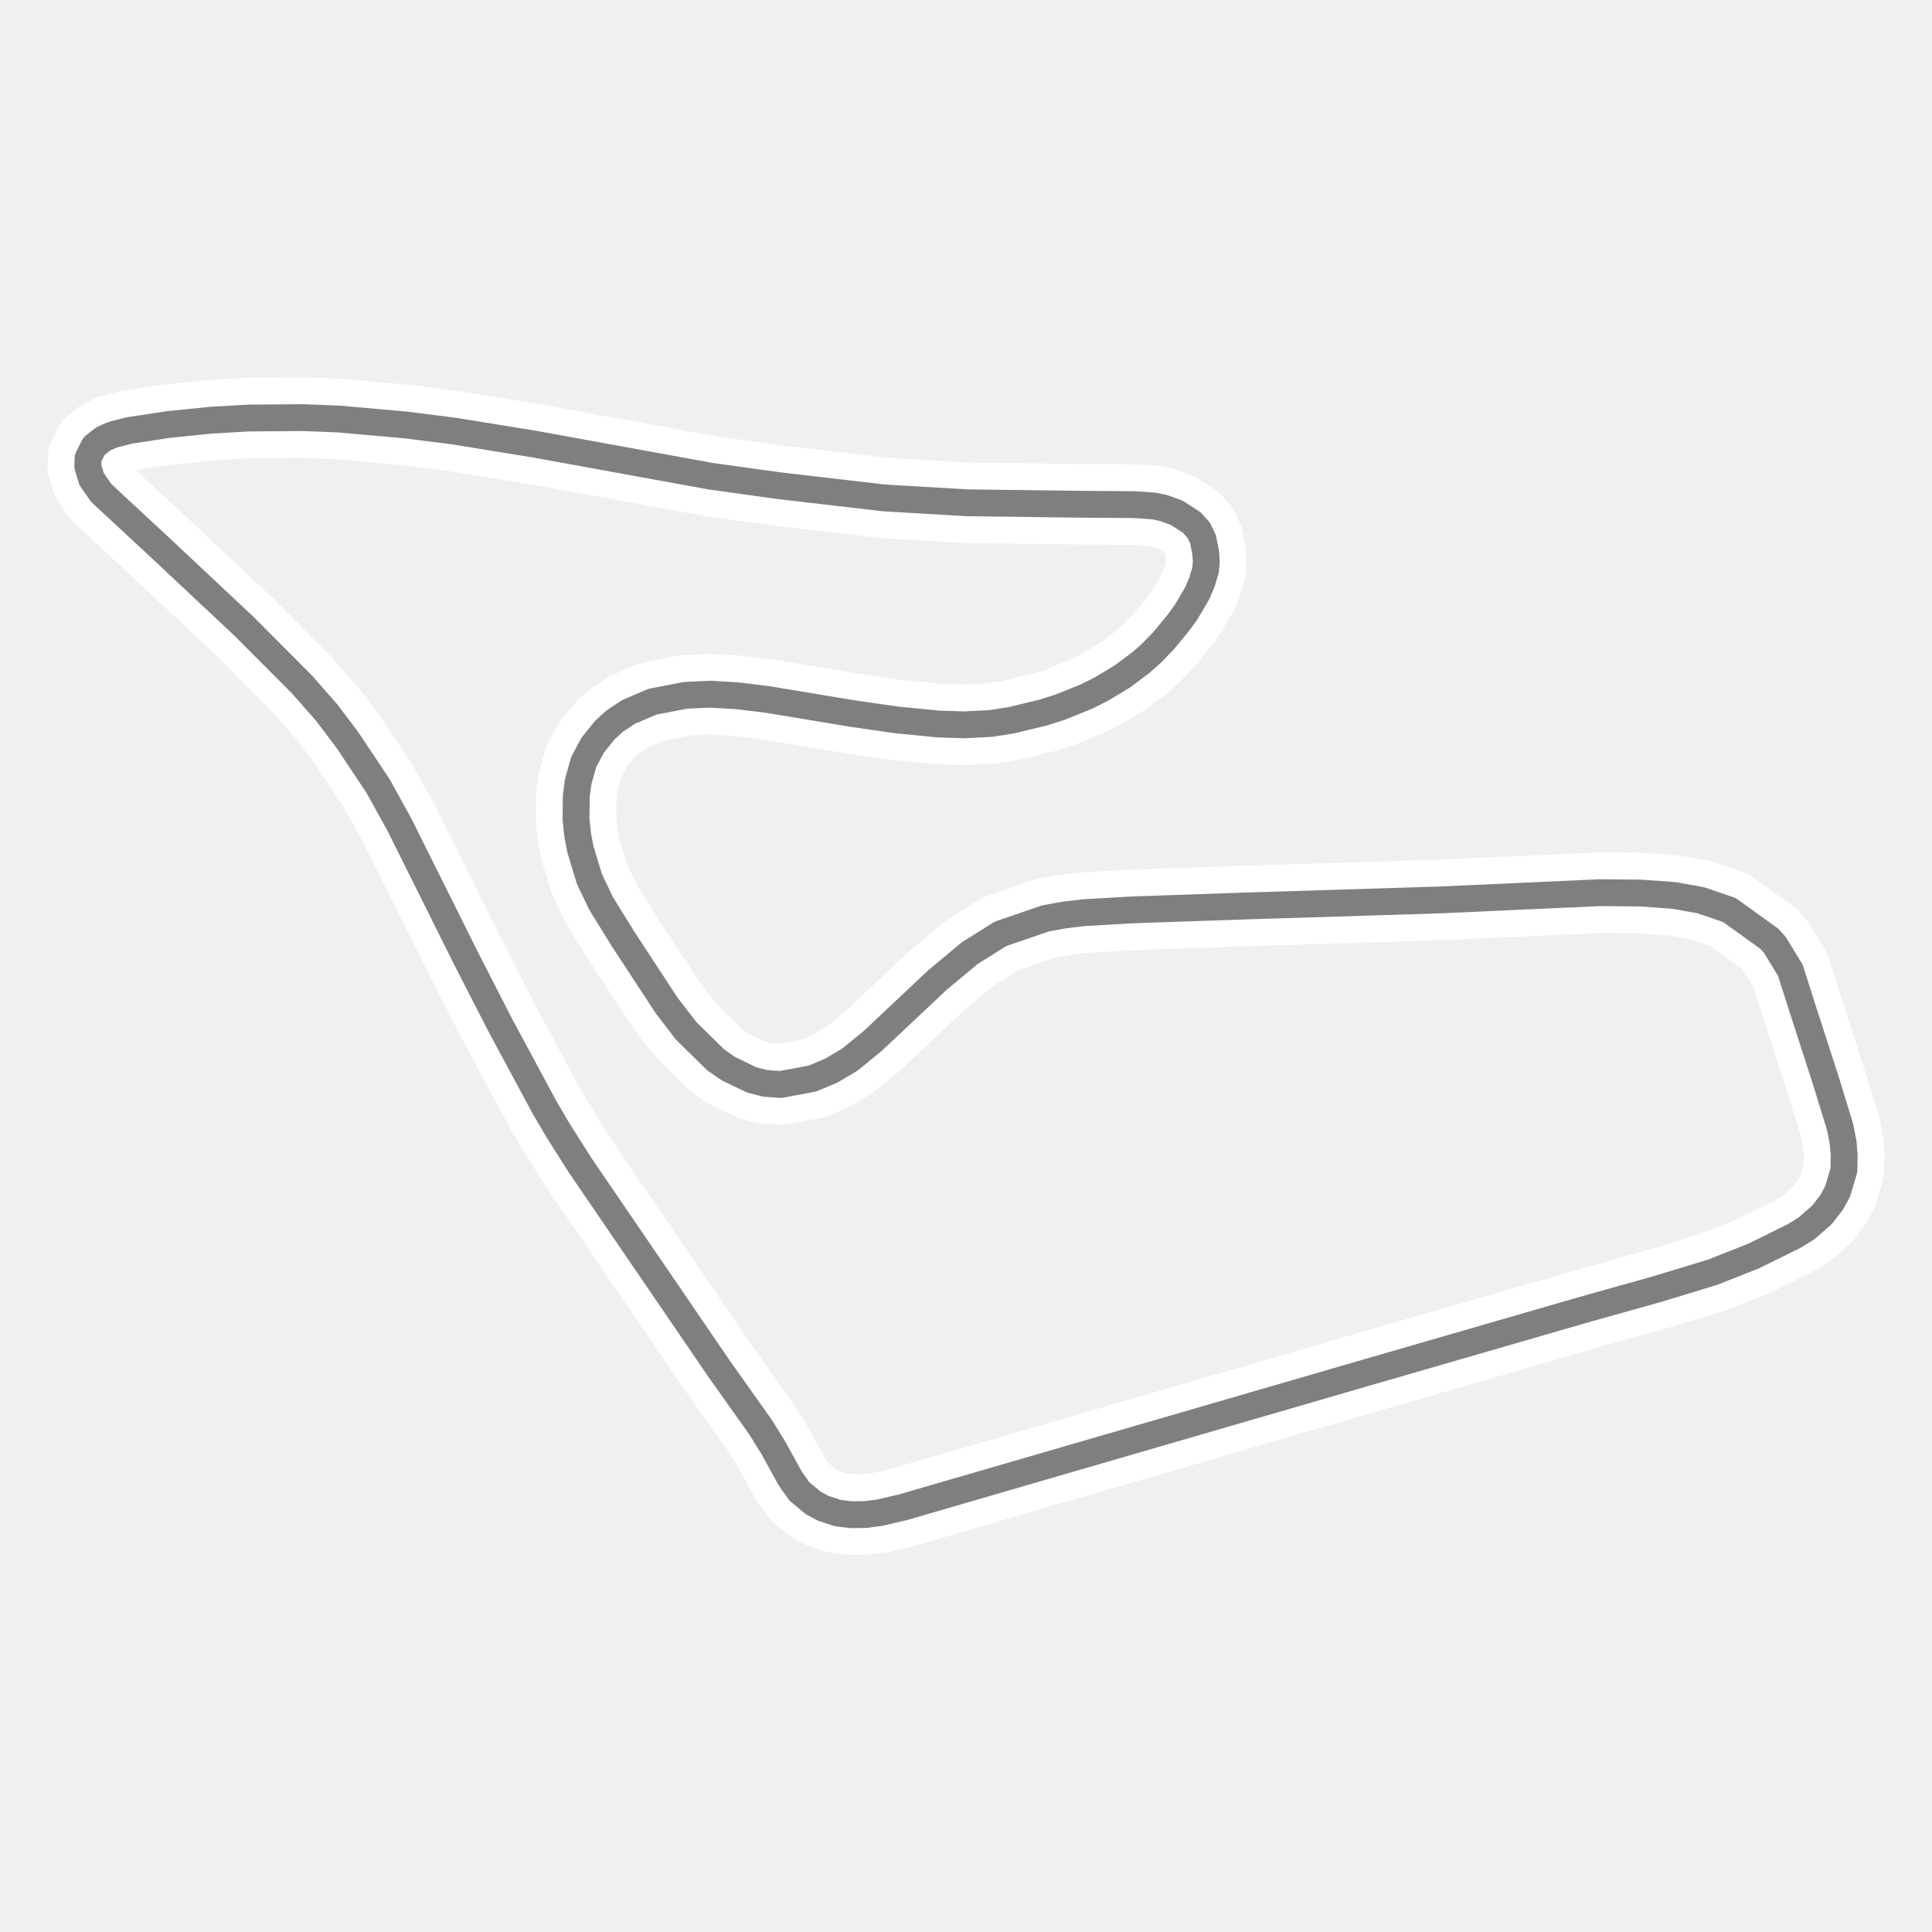
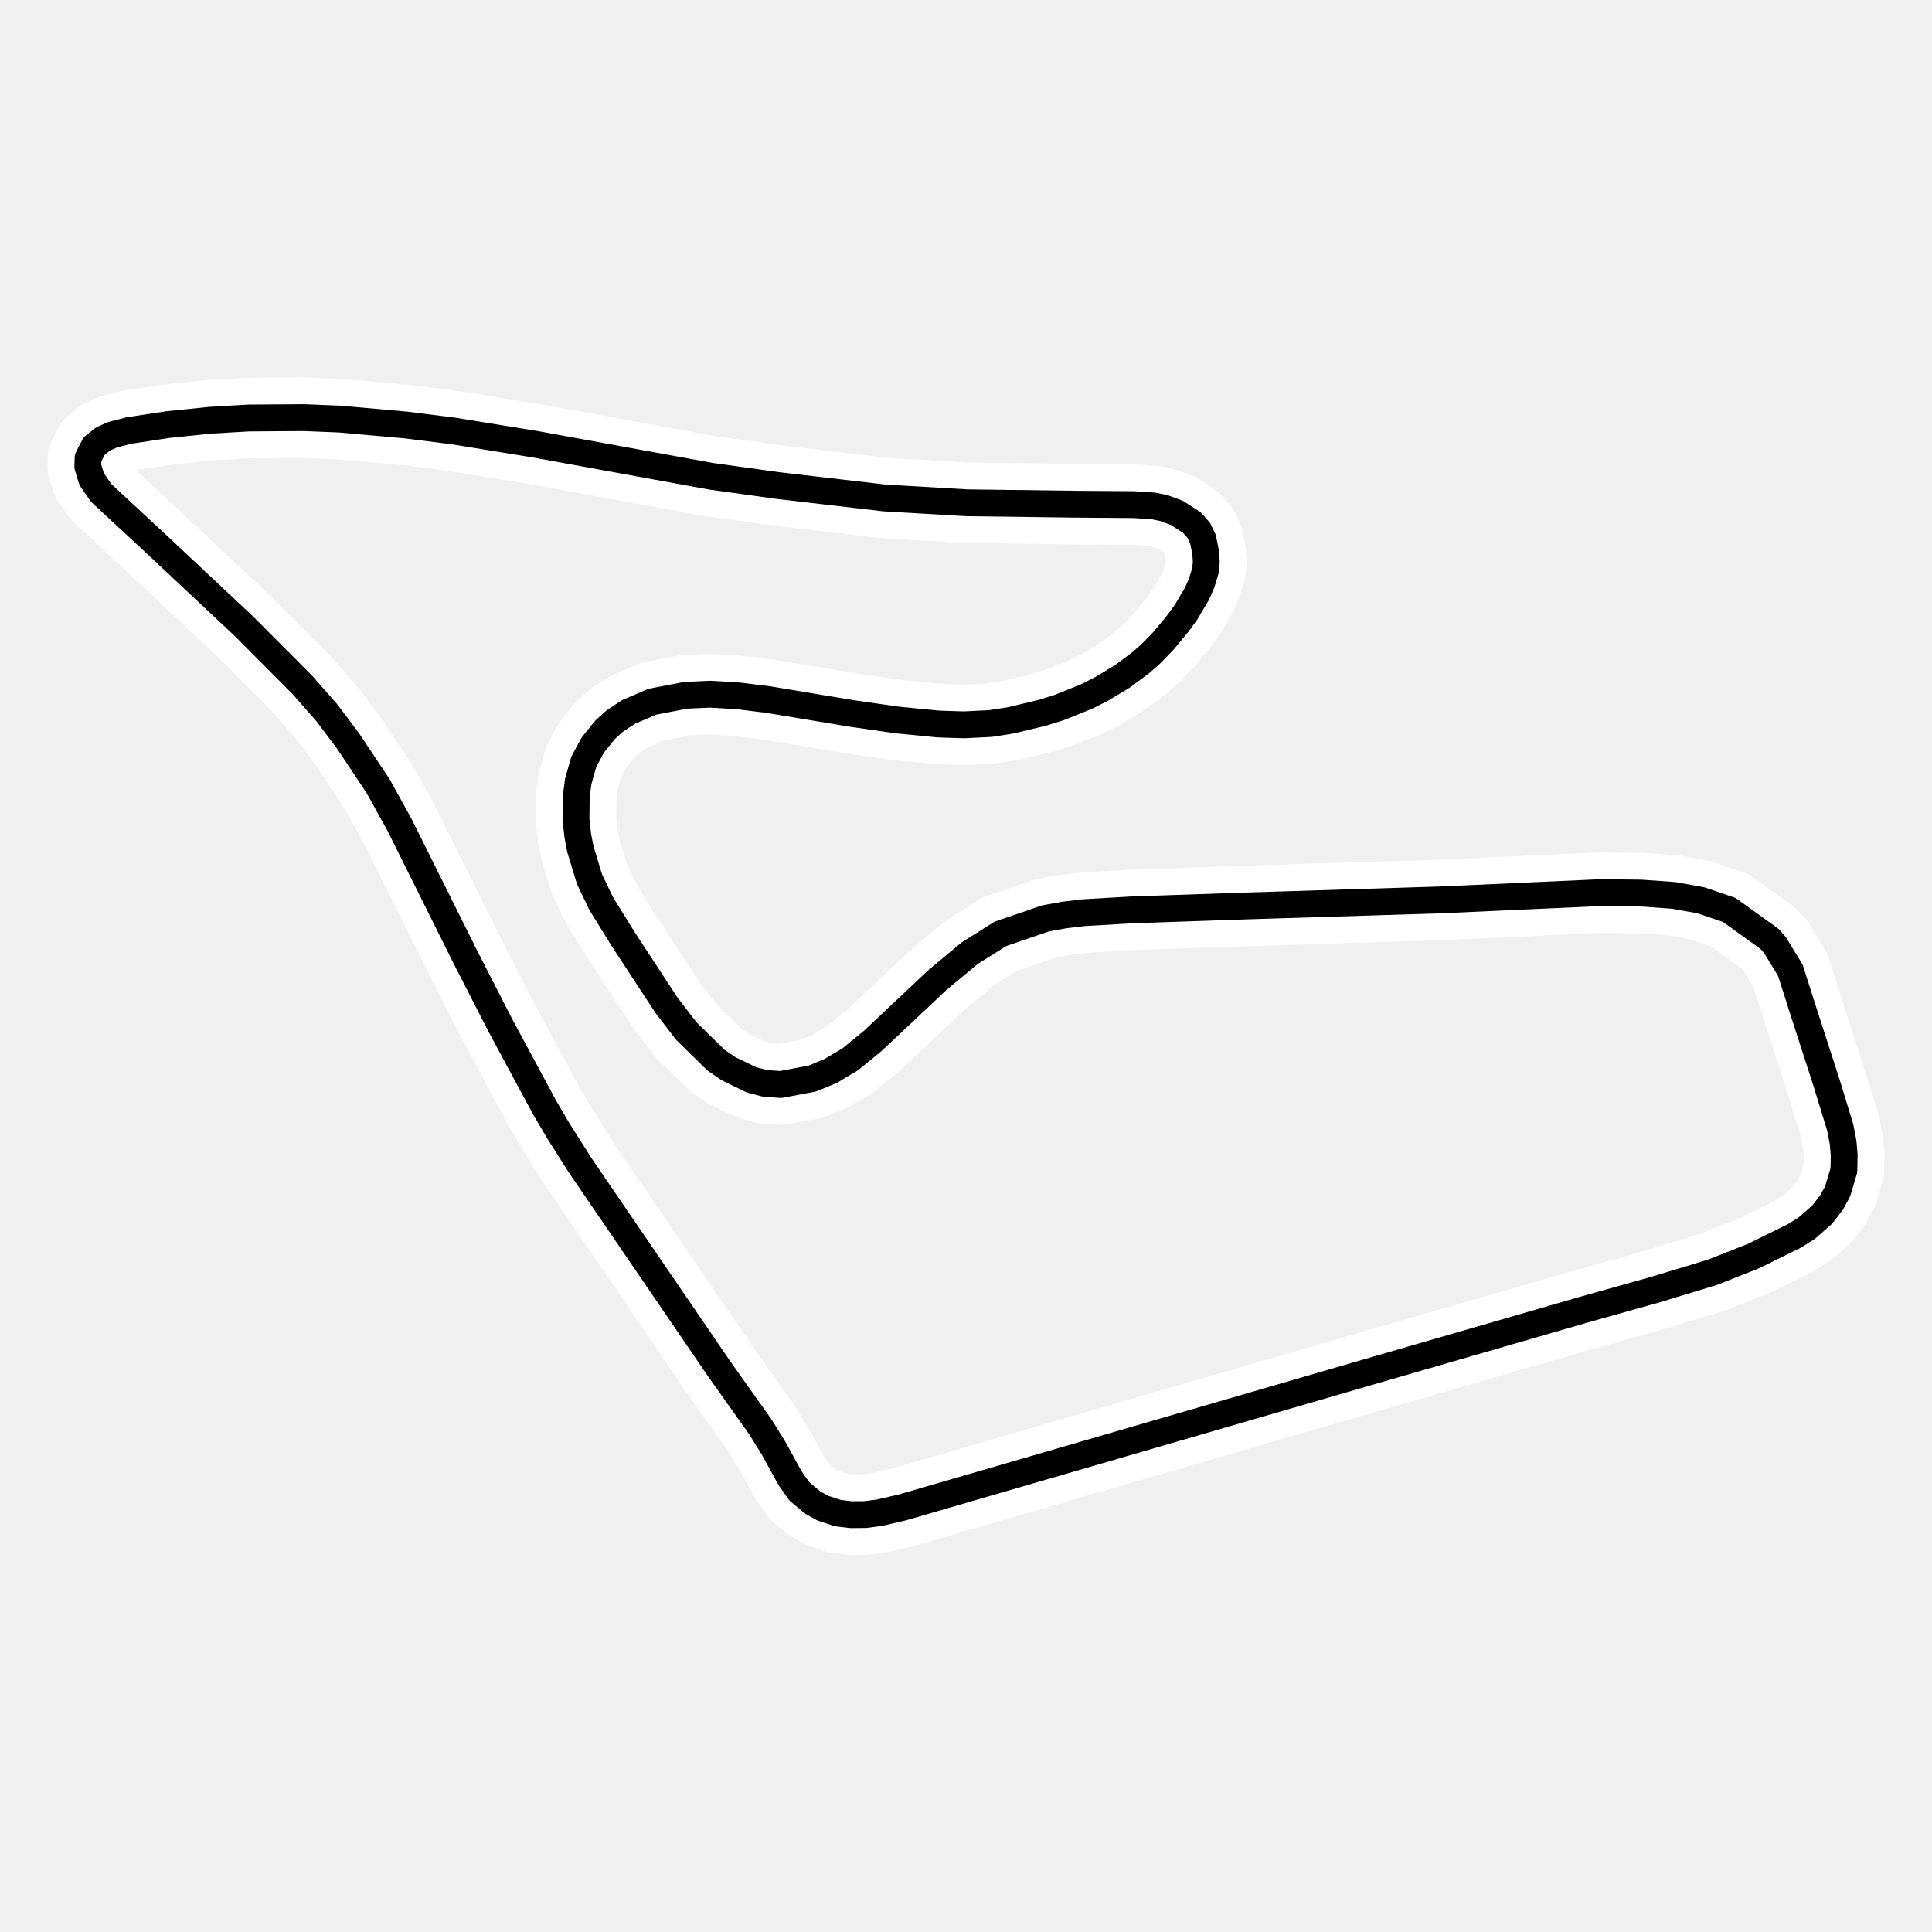
<svg xmlns="http://www.w3.org/2000/svg" width="216pt" height="216pt" viewBox="0 0 216 216" version="1.1">
  <defs>
    <style type="text/css">*{stroke-linejoin: round; stroke-linecap: butt}</style>
  </defs>
  <g id="figure_1">
    <g id="patch_1">
      <path d="M 0 216  L 216 216  L 216 0  L 0 0  L 0 216  z " style="fill: none" />
    </g>
    <g id="axes_1">
      <g id="line2d_1">
-         <path d="M 152.935 153.408  L 115.506 164.283  L 100.92 168.523  L 98.289 169.131  L 96.714 169.331  L 95.151 169.343  L 93.679 169.165  L 91.997 168.616  L 90.892 168.01  L 89.37 166.74  L 88.344 165.288  L 86.472 161.883  L 85.024 159.548  L 80.442 153.095  L 64.884 130.314  L 62.393 126.387  L 60.879 123.804  L 55.92 114.591  L 52.085 107.109  L 44.651 92.188  L 42.262 87.869  L 38.876 82.786  L 36.54 79.685  L 33.781 76.545  L 27.275 70.016  L 17.853 61.179  L 11.323 55.119  L 10.249 53.575  L 9.818 52.16  L 9.848 51.206  L 10.513 49.882  L 11.546 49.067  L 12.569 48.611  L 14.468 48.125  L 18.77 47.471  L 23.544 46.982  L 27.76 46.736  L 33.932 46.691  L 37.983 46.855  L 45.45 47.522  L 50.76 48.195  L 59.803 49.662  L 79.465 53.242  L 87.063 54.297  L 98.872 55.67  L 108.102 56.212  L 120.436 56.372  L 126.751 56.418  L 128.973 56.566  L 130.103 56.797  L 131.566 57.334  L 133.241 58.414  L 134.022 59.291  L 134.493 60.268  L 134.801 61.81  L 134.866 62.856  L 134.773 63.78  L 134.359 65.147  L 133.833 66.359  L 132.603 68.444  L 131.642 69.758  L 130.05 71.677  L 128.622 73.139  L 127.529 74.096  L 125.492 75.617  L 123.172 77.017  L 121.515 77.858  L 118.473 79.084  L 116.577 79.679  L 112.997 80.539  L 110.737 80.891  L 107.77 81.037  L 104.924 80.946  L 100.305 80.495  L 95.354 79.784  L 85.808 78.2  L 82.441 77.79  L 79.374 77.609  L 76.657 77.735  L 72.934 78.456  L 70.266 79.597  L 68.721 80.624  L 67.629 81.612  L 66.267 83.308  L 65.268 85.17  L 64.65 87.353  L 64.429 88.998  L 64.396 91.593  L 64.6 93.449  L 64.892 94.96  L 65.904 98.287  L 67.201 101  L 69.678 105.004  L 74.527 112.406  L 76.734 115.275  L 80.041 118.515  L 81.434 119.475  L 84.019 120.727  L 85.542 121.123  L 87.294 121.248  L 90.846 120.577  L 92.91 119.712  L 95.029 118.456  L 97.587 116.364  L 104.829 109.549  L 108.419 106.563  L 111.851 104.409  L 116.884 102.68  L 118.988 102.3  L 121.124 102.043  L 126.433 101.732  L 139.225 101.29  L 161.032 100.612  L 178.913 99.8  L 183.446 99.846  L 187.139 100.11  L 190.149 100.651  L 193.341 101.736  L 197.836 104.971  L 198.426 105.633  L 200.164 108.478  L 201.536 112.784  L 204.179 120.958  L 205.737 126.042  L 206.064 127.74  L 206.182 129.129  L 206.149 130.849  L 205.441 133.221  L 204.774 134.436  L 203.719 135.799  L 201.995 137.313  L 200.604 138.182  L 196.033 140.434  L 191.485 142.232  L 185.157 144.156  L 177.07 146.423  L 152.935 153.408  L 152.935 153.408  " clip-path="url(#p619395395f)" style="fill: none; stroke: #ffffff; stroke-width: 9; stroke-linecap: square" />
+         <path d="M 152.935 153.408  L 115.506 164.283  L 100.92 168.523  L 98.289 169.131  L 96.714 169.331  L 95.151 169.343  L 93.679 169.165  L 91.997 168.616  L 90.892 168.01  L 89.37 166.74  L 88.344 165.288  L 86.472 161.883  L 85.024 159.548  L 80.442 153.095  L 64.884 130.314  L 62.393 126.387  L 60.879 123.804  L 55.92 114.591  L 52.085 107.109  L 44.651 92.188  L 42.262 87.869  L 38.876 82.786  L 36.54 79.685  L 33.781 76.545  L 27.275 70.016  L 17.853 61.179  L 11.323 55.119  L 10.249 53.575  L 9.818 52.16  L 9.848 51.206  L 10.513 49.882  L 11.546 49.067  L 12.569 48.611  L 14.468 48.125  L 18.77 47.471  L 23.544 46.982  L 27.76 46.736  L 33.932 46.691  L 37.983 46.855  L 45.45 47.522  L 50.76 48.195  L 59.803 49.662  L 79.465 53.242  L 87.063 54.297  L 98.872 55.67  L 108.102 56.212  L 120.436 56.372  L 126.751 56.418  L 128.973 56.566  L 130.103 56.797  L 131.566 57.334  L 133.241 58.414  L 134.022 59.291  L 134.493 60.268  L 134.801 61.81  L 134.866 62.856  L 134.773 63.78  L 134.359 65.147  L 133.833 66.359  L 132.603 68.444  L 131.642 69.758  L 130.05 71.677  L 128.622 73.139  L 127.529 74.096  L 125.492 75.617  L 123.172 77.017  L 121.515 77.858  L 118.473 79.084  L 116.577 79.679  L 112.997 80.539  L 110.737 80.891  L 107.77 81.037  L 104.924 80.946  L 100.305 80.495  L 95.354 79.784  L 85.808 78.2  L 82.441 77.79  L 79.374 77.609  L 76.657 77.735  L 72.934 78.456  L 70.266 79.597  L 68.721 80.624  L 67.629 81.612  L 66.267 83.308  L 65.268 85.17  L 64.65 87.353  L 64.429 88.998  L 64.396 91.593  L 64.6 93.449  L 64.892 94.96  L 65.904 98.287  L 67.201 101  L 69.678 105.004  L 74.527 112.406  L 76.734 115.275  L 80.041 118.515  L 81.434 119.475  L 84.019 120.727  L 85.542 121.123  L 87.294 121.248  L 90.846 120.577  L 92.91 119.712  L 95.029 118.456  L 97.587 116.364  L 104.829 109.549  L 108.419 106.563  L 111.851 104.409  L 116.884 102.68  L 118.988 102.3  L 121.124 102.043  L 126.433 101.732  L 139.225 101.29  L 161.032 100.612  L 178.913 99.8  L 183.446 99.846  L 187.139 100.11  L 190.149 100.651  L 193.341 101.736  L 197.836 104.971  L 198.426 105.633  L 200.164 108.478  L 201.536 112.784  L 204.179 120.958  L 205.737 126.042  L 206.064 127.74  L 206.182 129.129  L 206.149 130.849  L 205.441 133.221  L 204.774 134.436  L 203.719 135.799  L 201.995 137.313  L 200.604 138.182  L 196.033 140.434  L 191.485 142.232  L 185.157 144.156  L 177.07 146.423  L 152.935 153.408  L 152.935 153.408  " clip-path="url(#p7e9b343cb2)" style="fill: none; stroke: #ffffff; stroke-width: 9; stroke-linecap: square" />
      </g>
      <g id="line2d_2">
-         <path d="M 152.935 153.408  L 115.506 164.283  L 100.92 168.523  L 98.289 169.131  L 96.714 169.331  L 95.151 169.343  L 93.679 169.165  L 91.997 168.616  L 90.892 168.01  L 89.37 166.74  L 88.344 165.288  L 86.472 161.883  L 85.024 159.548  L 80.442 153.095  L 64.884 130.314  L 62.393 126.387  L 60.879 123.804  L 55.92 114.591  L 52.085 107.109  L 44.651 92.188  L 42.262 87.869  L 38.876 82.786  L 36.54 79.685  L 33.781 76.545  L 27.275 70.016  L 17.853 61.179  L 11.323 55.119  L 10.249 53.575  L 9.818 52.16  L 9.848 51.206  L 10.513 49.882  L 11.546 49.067  L 12.569 48.611  L 14.468 48.125  L 18.77 47.471  L 23.544 46.982  L 27.76 46.736  L 33.932 46.691  L 37.983 46.855  L 45.45 47.522  L 50.76 48.195  L 59.803 49.662  L 79.465 53.242  L 87.063 54.297  L 98.872 55.67  L 108.102 56.212  L 120.436 56.372  L 126.751 56.418  L 128.973 56.566  L 130.103 56.797  L 131.566 57.334  L 133.241 58.414  L 134.022 59.291  L 134.493 60.268  L 134.801 61.81  L 134.866 62.856  L 134.773 63.78  L 134.359 65.147  L 133.833 66.359  L 132.603 68.444  L 131.642 69.758  L 130.05 71.677  L 128.622 73.139  L 127.529 74.096  L 125.492 75.617  L 123.172 77.017  L 121.515 77.858  L 118.473 79.084  L 116.577 79.679  L 112.997 80.539  L 110.737 80.891  L 107.77 81.037  L 104.924 80.946  L 100.305 80.495  L 95.354 79.784  L 85.808 78.2  L 82.441 77.79  L 79.374 77.609  L 76.657 77.735  L 72.934 78.456  L 70.266 79.597  L 68.721 80.624  L 67.629 81.612  L 66.267 83.308  L 65.268 85.17  L 64.65 87.353  L 64.429 88.998  L 64.396 91.593  L 64.6 93.449  L 64.892 94.96  L 65.904 98.287  L 67.201 101  L 69.678 105.004  L 74.527 112.406  L 76.734 115.275  L 80.041 118.515  L 81.434 119.475  L 84.019 120.727  L 85.542 121.123  L 87.294 121.248  L 90.846 120.577  L 92.91 119.712  L 95.029 118.456  L 97.587 116.364  L 104.829 109.549  L 108.419 106.563  L 111.851 104.409  L 116.884 102.68  L 118.988 102.3  L 121.124 102.043  L 126.433 101.732  L 139.225 101.29  L 161.032 100.612  L 178.913 99.8  L 183.446 99.846  L 187.139 100.11  L 190.149 100.651  L 193.341 101.736  L 197.836 104.971  L 198.426 105.633  L 200.164 108.478  L 201.536 112.784  L 204.179 120.958  L 205.737 126.042  L 206.064 127.74  L 206.182 129.129  L 206.149 130.849  L 205.441 133.221  L 204.774 134.436  L 203.719 135.799  L 201.995 137.313  L 200.604 138.182  L 196.033 140.434  L 191.485 142.232  L 185.157 144.156  L 177.07 146.423  L 152.935 153.408  L 152.935 153.408  " clip-path="url(#p619395395f)" style="fill: none; stroke: #000000; stroke-opacity: 0.5; stroke-width: 3; stroke-linecap: square" />
+         <path d="M 152.935 153.408  L 115.506 164.283  L 100.92 168.523  L 98.289 169.131  L 96.714 169.331  L 95.151 169.343  L 93.679 169.165  L 91.997 168.616  L 90.892 168.01  L 89.37 166.74  L 88.344 165.288  L 86.472 161.883  L 85.024 159.548  L 80.442 153.095  L 64.884 130.314  L 62.393 126.387  L 60.879 123.804  L 55.92 114.591  L 52.085 107.109  L 44.651 92.188  L 42.262 87.869  L 38.876 82.786  L 36.54 79.685  L 33.781 76.545  L 27.275 70.016  L 17.853 61.179  L 11.323 55.119  L 10.249 53.575  L 9.818 52.16  L 9.848 51.206  L 10.513 49.882  L 11.546 49.067  L 12.569 48.611  L 14.468 48.125  L 18.77 47.471  L 23.544 46.982  L 27.76 46.736  L 33.932 46.691  L 37.983 46.855  L 45.45 47.522  L 50.76 48.195  L 59.803 49.662  L 79.465 53.242  L 87.063 54.297  L 98.872 55.67  L 108.102 56.212  L 120.436 56.372  L 126.751 56.418  L 128.973 56.566  L 130.103 56.797  L 131.566 57.334  L 133.241 58.414  L 134.022 59.291  L 134.493 60.268  L 134.801 61.81  L 134.866 62.856  L 134.773 63.78  L 134.359 65.147  L 133.833 66.359  L 132.603 68.444  L 131.642 69.758  L 130.05 71.677  L 128.622 73.139  L 127.529 74.096  L 125.492 75.617  L 123.172 77.017  L 121.515 77.858  L 118.473 79.084  L 116.577 79.679  L 112.997 80.539  L 110.737 80.891  L 107.77 81.037  L 104.924 80.946  L 100.305 80.495  L 95.354 79.784  L 85.808 78.2  L 82.441 77.79  L 79.374 77.609  L 76.657 77.735  L 72.934 78.456  L 70.266 79.597  L 68.721 80.624  L 67.629 81.612  L 66.267 83.308  L 65.268 85.17  L 64.65 87.353  L 64.429 88.998  L 64.396 91.593  L 64.6 93.449  L 64.892 94.96  L 65.904 98.287  L 67.201 101  L 69.678 105.004  L 74.527 112.406  L 76.734 115.275  L 80.041 118.515  L 81.434 119.475  L 84.019 120.727  L 85.542 121.123  L 87.294 121.248  L 90.846 120.577  L 92.91 119.712  L 95.029 118.456  L 97.587 116.364  L 104.829 109.549  L 108.419 106.563  L 111.851 104.409  L 116.884 102.68  L 118.988 102.3  L 121.124 102.043  L 126.433 101.732  L 139.225 101.29  L 161.032 100.612  L 178.913 99.8  L 183.446 99.846  L 187.139 100.11  L 190.149 100.651  L 193.341 101.736  L 197.836 104.971  L 198.426 105.633  L 200.164 108.478  L 201.536 112.784  L 204.179 120.958  L 205.737 126.042  L 206.064 127.74  L 206.182 129.129  L 206.149 130.849  L 205.441 133.221  L 204.774 134.436  L 203.719 135.799  L 201.995 137.313  L 200.604 138.182  L 196.033 140.434  L 191.485 142.232  L 185.157 144.156  L 177.07 146.423  L 152.935 153.408  L 152.935 153.408  " clip-path="url(#p7e9b343cb2)" style="fill: none; stroke: #000000; stroke-width: 3; stroke-linecap: square" />
      </g>
    </g>
  </g>
  <defs>
-     <clipPath id="p619395395f">
+     <clipPath id="p7e9b343cb2">
      <rect x="0" y="0" width="216" height="216" />
    </clipPath>
  </defs>
</svg>
